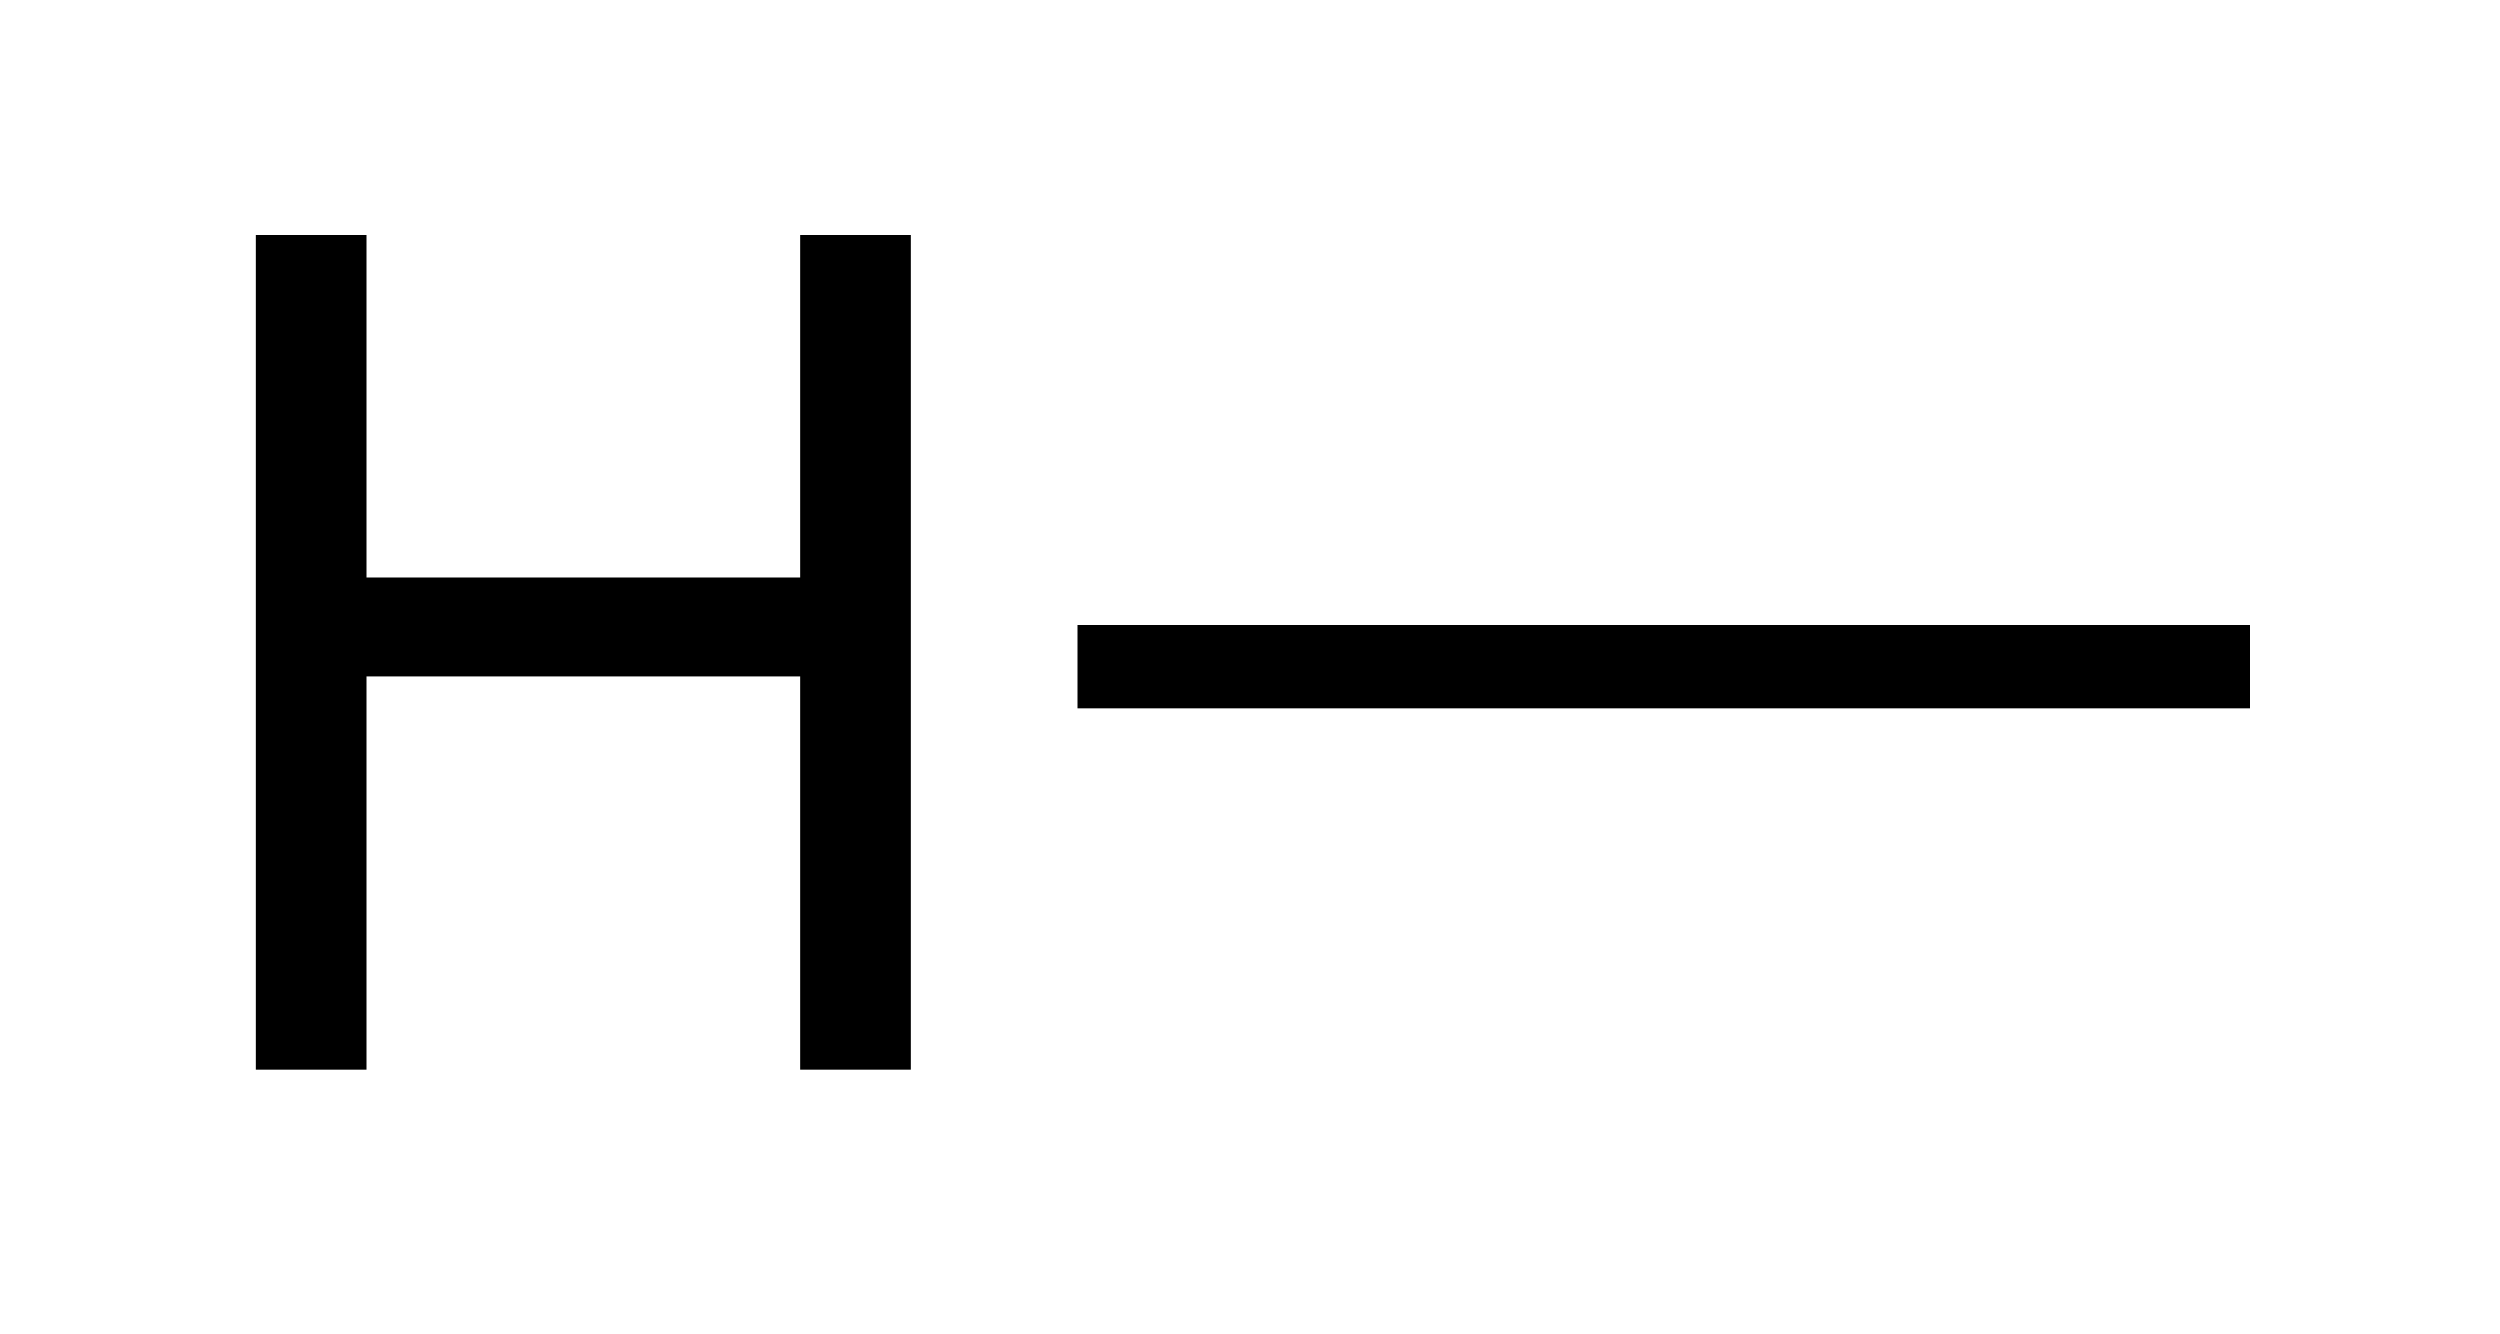
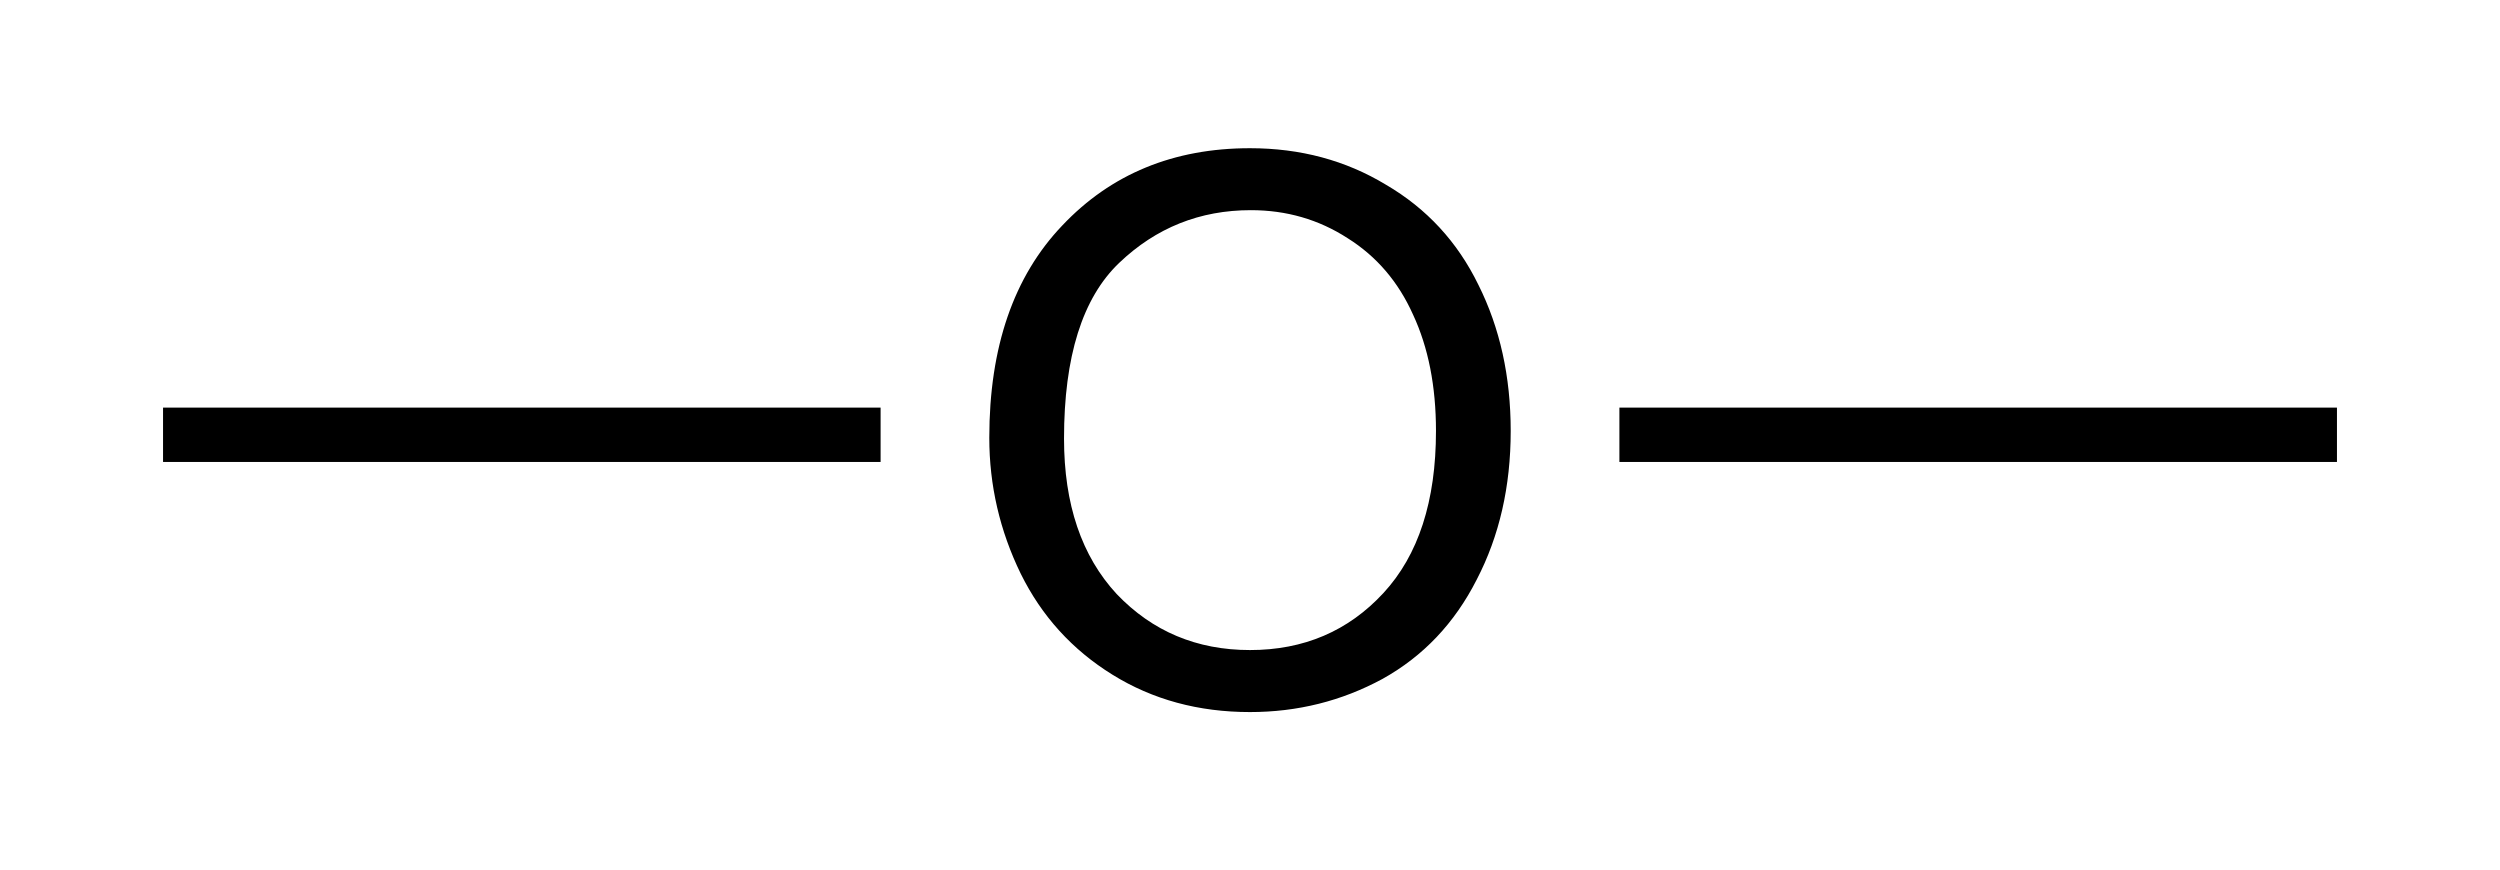
- <svg xmlns="http://www.w3.org/2000/svg" id="frag-1" style="fill-opacity:1; color-rendering:auto; color-interpolation:auto; text-rendering:auto; stroke:black; stroke-linecap:square; stroke-miterlimit:10; shape-rendering:auto; stroke-opacity:1; fill:black; stroke-dasharray:none; font-weight:normal; stroke-width:1; font-family:'Dialog'; font-style:normal; stroke-linejoin:miter; font-size:12px; stroke-dashoffset:0; image-rendering:auto;" width="30" viewBox="0 0 30.0 16.0" height="16">
+ <svg xmlns="http://www.w3.org/2000/svg" id="frag-1" data-smiles="COC" style="fill-opacity:1; color-rendering:auto; color-interpolation:auto; text-rendering:auto; stroke:black; stroke-linecap:square; stroke-miterlimit:10; shape-rendering:auto; stroke-opacity:1; fill:black; stroke-dasharray:none; font-weight:normal; stroke-width:1; font-family:'Dialog'; font-style:normal; stroke-linejoin:miter; font-size:12px; stroke-dashoffset:0; image-rendering:auto;" width="46" viewBox="0 0 46.0 16.0" height="16">
  <defs id="genericDefs" />
  <g>
-     <g transform="translate(-131,-276)" style="text-rendering:geometricPrecision; color-rendering:optimizeQuality; color-interpolation:linearRGB; stroke-linecap:butt; image-rendering:optimizeQuality;">
-       <line y2="284" style="fill:none;" x1="158" x2="143.93" y1="284" />
-       <path d="M134.07 288.836 L134.07 278.82 L135.398 278.82 L135.398 282.93 L140.602 282.93 L140.602 278.82 L141.93 278.82 L141.93 288.836 L140.602 288.836 L140.602 284.117 L135.398 284.117 L135.398 288.836 L134.07 288.836 Z" style="stroke-linecap:square; stroke:none;" />
+     <g transform="translate(-232,-208)" style="text-rendering:geometricPrecision; color-rendering:optimizeQuality; color-interpolation:linearRGB; stroke-linecap:butt; image-rendering:optimizeQuality;">
+       <line id="line7" y2="216" style="fill:none;" x1="248.203" x2="235" y1="216" />
+       <line id="line9" y2="216" style="fill:none;" x1="261.797" x2="275" y1="216" />
+       <path d="M250.203 216.055 Q250.203 213.555 251.547 212.148 Q252.891 210.727 255 210.727 Q256.391 210.727 257.5 211.398 Q258.625 212.055 259.203 213.242 Q259.797 214.43 259.797 215.93 Q259.797 217.461 259.172 218.664 Q258.562 219.867 257.438 220.492 Q256.312 221.102 255 221.102 Q253.578 221.102 252.469 220.414 Q251.359 219.727 250.781 218.555 Q250.203 217.367 250.203 216.055 ZM251.578 216.07 Q251.578 217.883 252.547 218.93 Q253.531 219.961 255 219.961 Q256.484 219.961 257.453 218.914 Q258.422 217.867 258.422 215.93 Q258.422 214.695 258 213.789 Q257.594 212.883 256.797 212.383 Q256 211.867 255.016 211.867 Q253.609 211.867 252.594 212.836 Q251.578 213.805 251.578 216.07 Z" style="stroke-linecap:square; stroke:none;" />
    </g>
  </g>
</svg>
